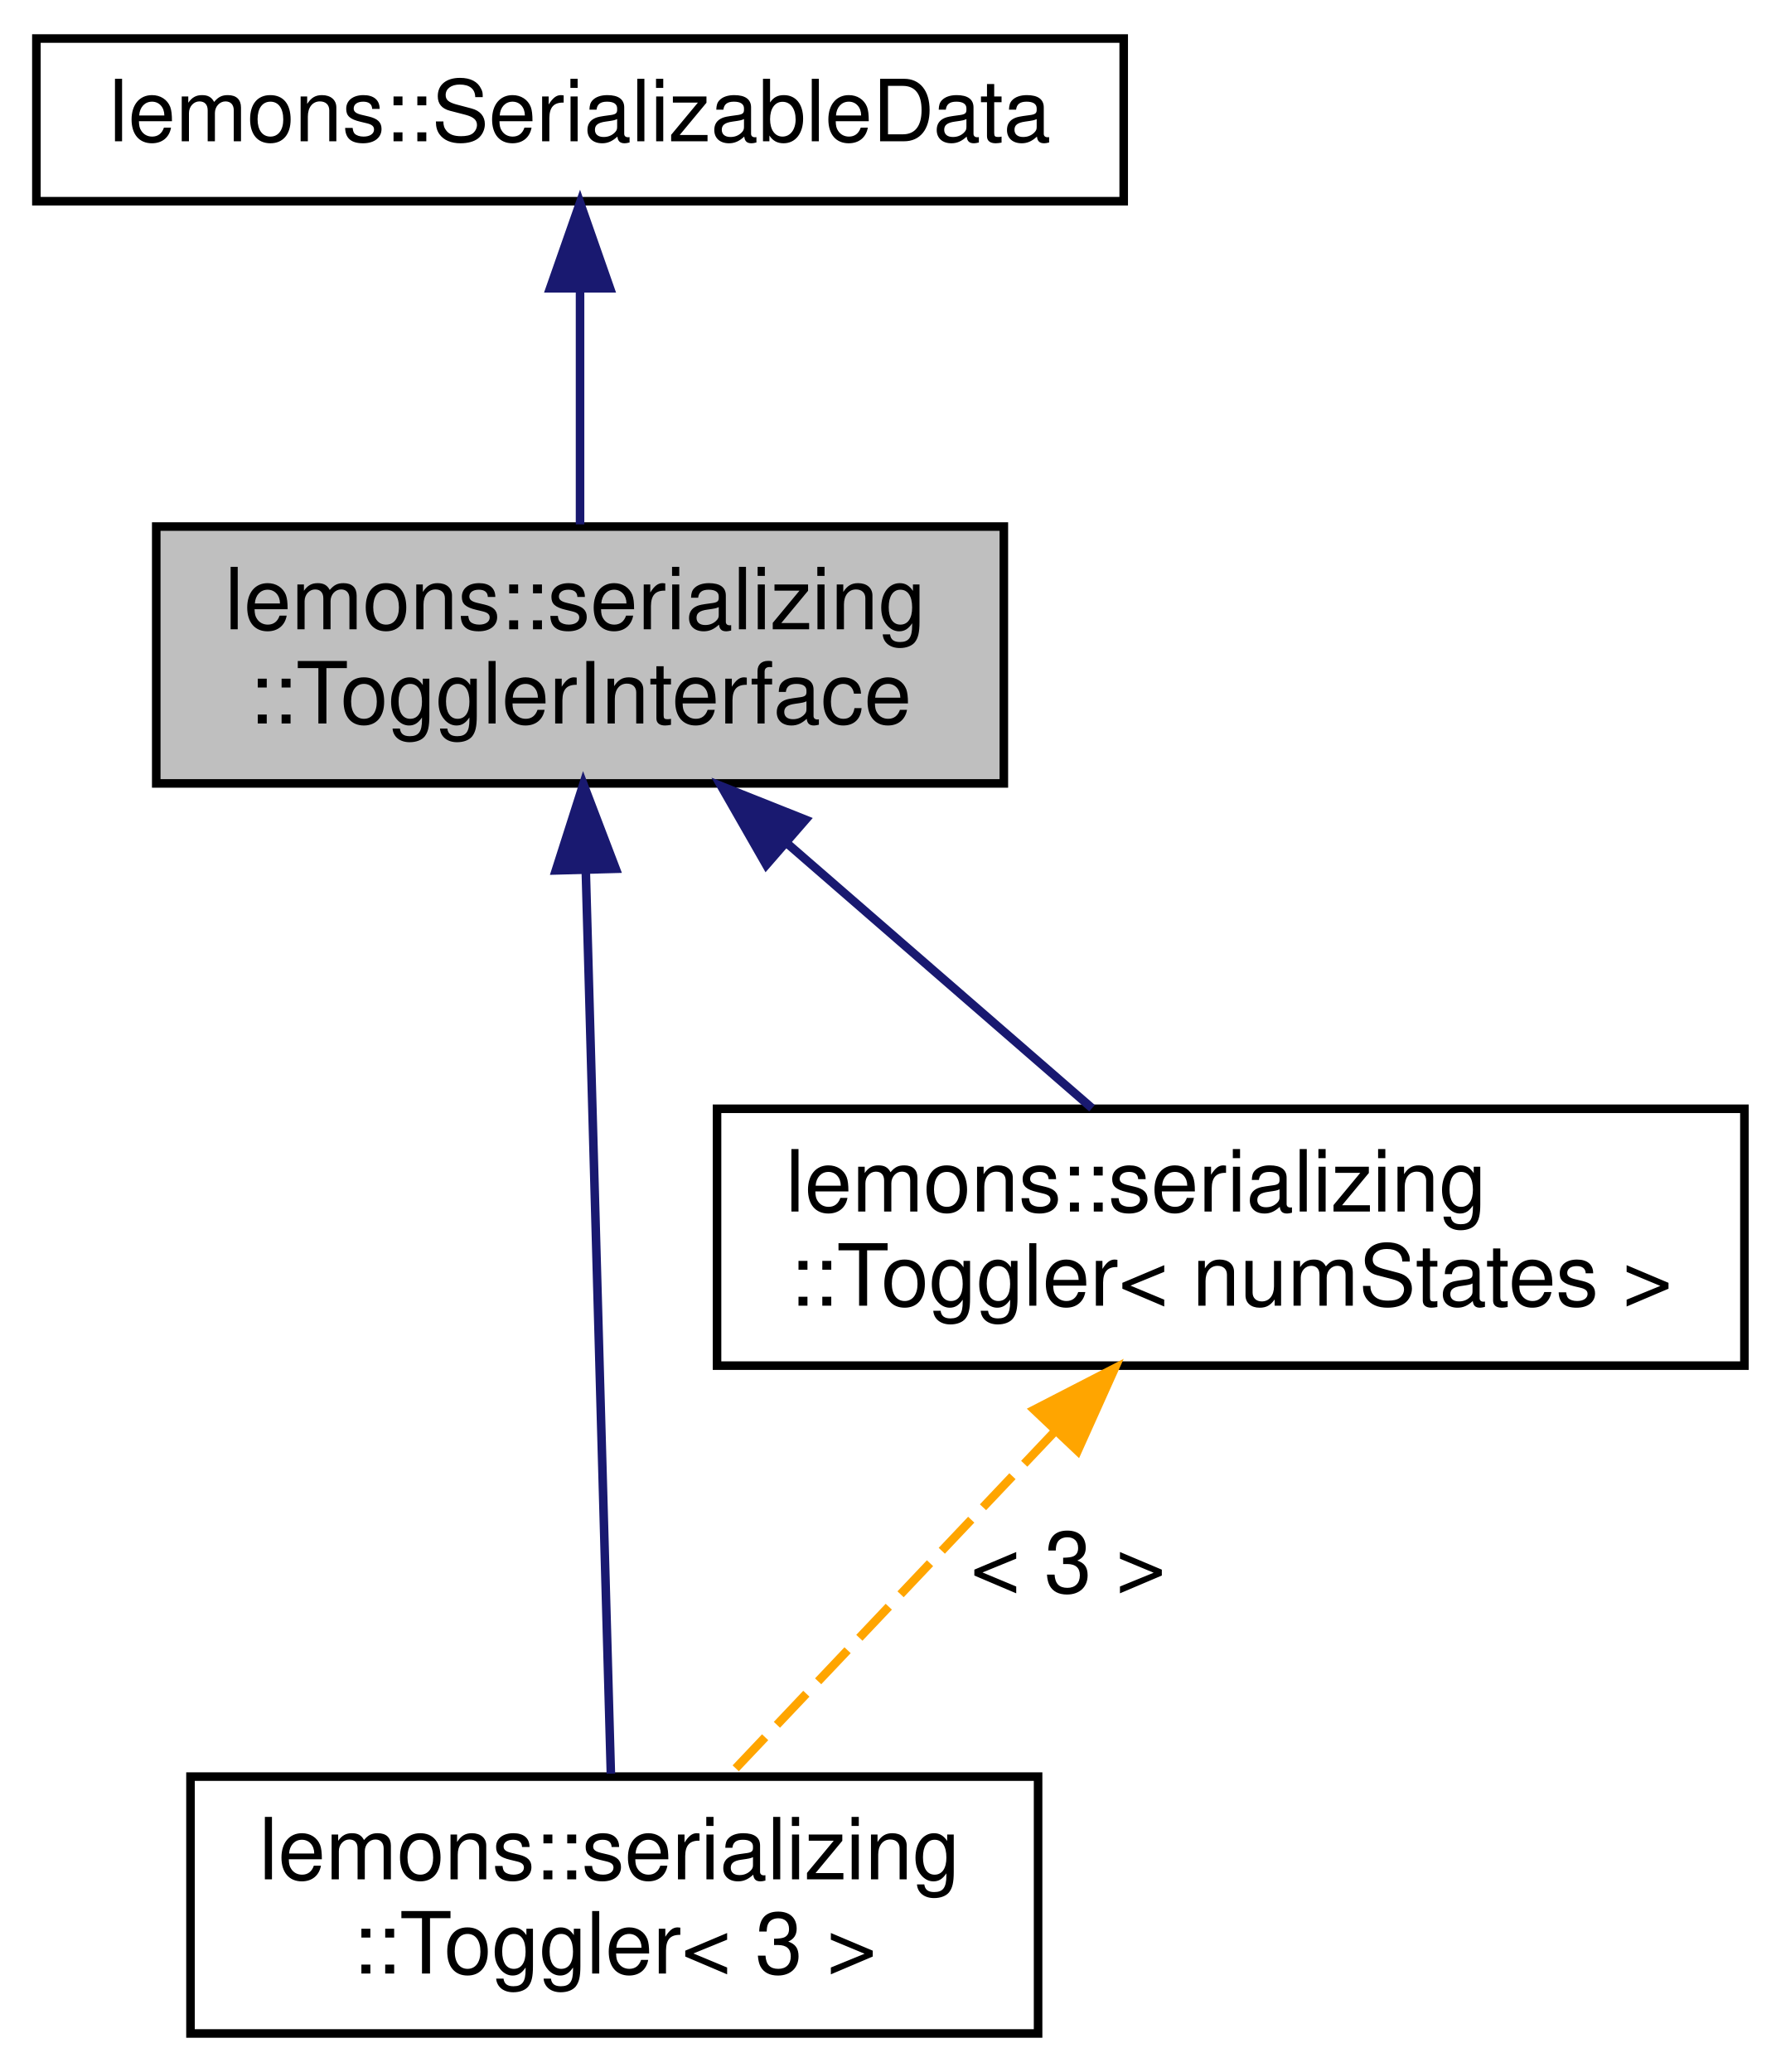
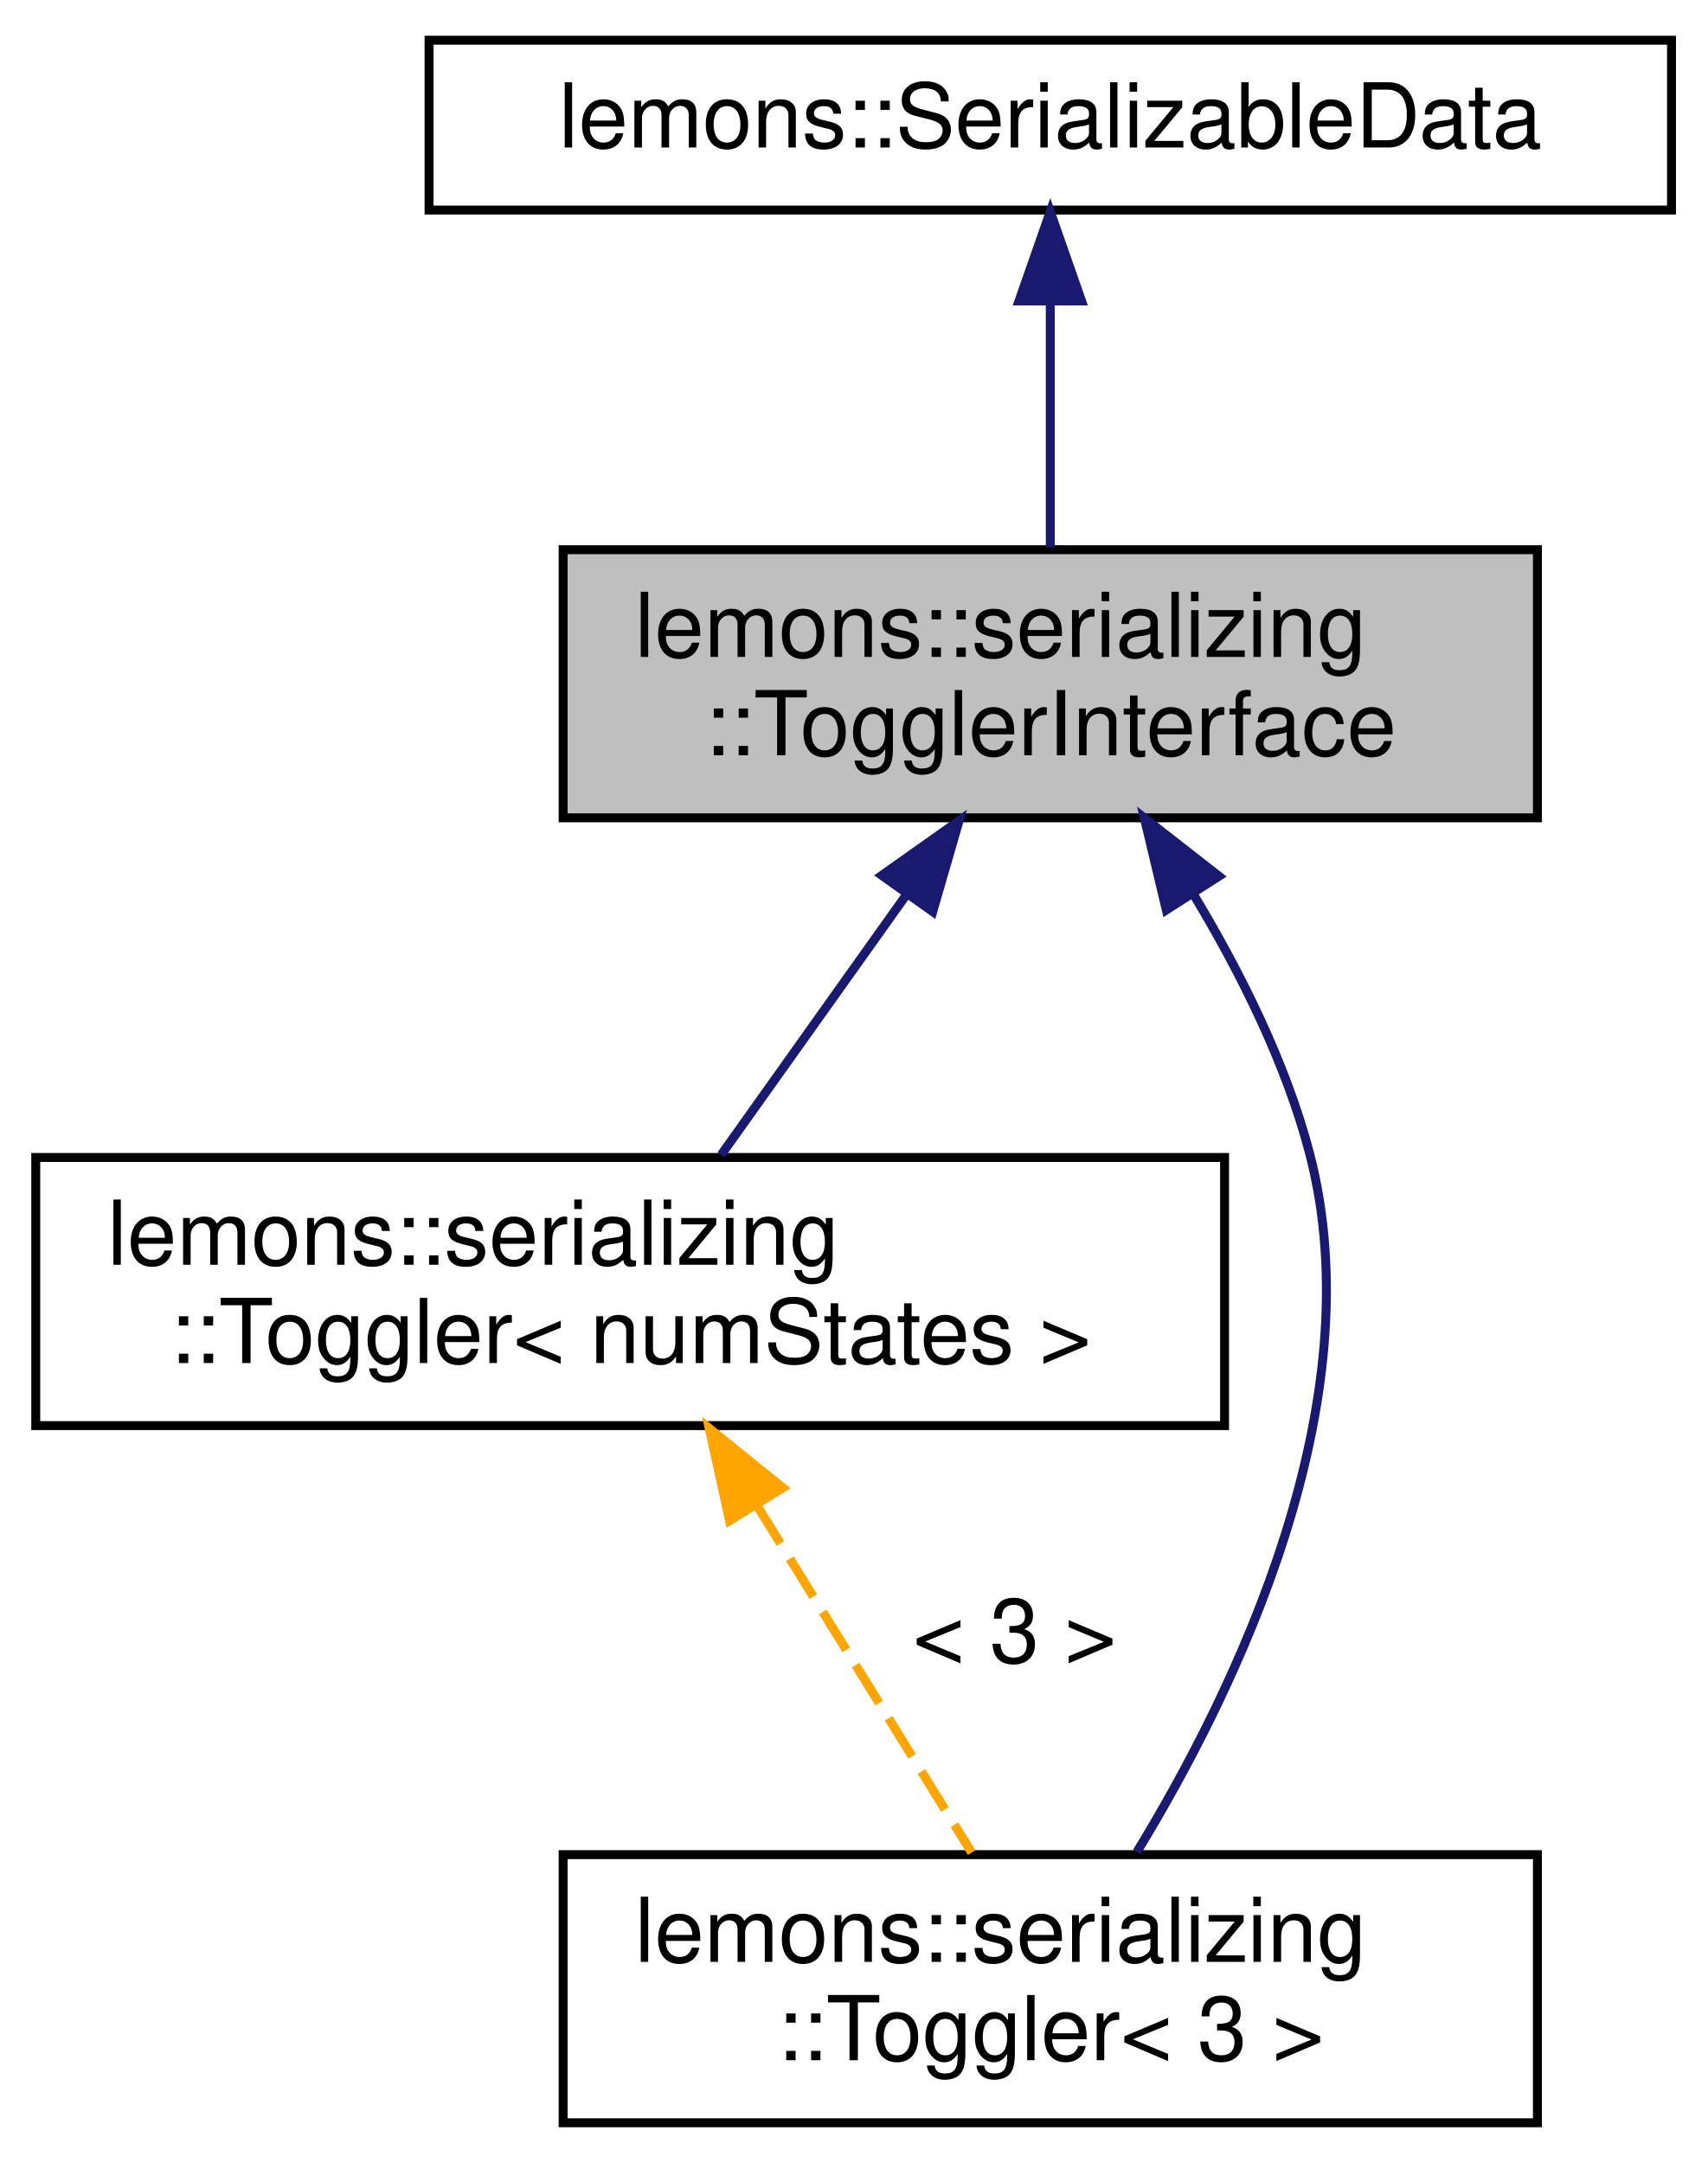
- <svg xmlns="http://www.w3.org/2000/svg" xmlns:xlink="http://www.w3.org/1999/xlink" width="208pt" height="242pt" viewBox="0.00 0.00 207.50 242.00">
+ <svg xmlns="http://www.w3.org/2000/svg" xmlns:xlink="http://www.w3.org/1999/xlink" width="191pt" height="242pt" viewBox="0.00 0.00 191.00 242.00">
  <g id="graph0" class="graph" transform="scale(1 1) rotate(0) translate(4 238)">
    <g id="node1" class="node">
      <g id="a_node1">
        <a xlink:title="Interface that all Togglers implement to be able to access one without knowing its template arguments...">
-           <polygon fill="#bfbfbf" stroke="black" points="14,-146.5 14,-176.5 113,-176.5 113,-146.5 14,-146.5" />
-           <text text-anchor="start" x="22" y="-164.5" font-family="Helvetica,sans-Serif" font-size="10.00">lemons::serializing</text>
-           <text text-anchor="middle" x="63.5" y="-153.5" font-family="Helvetica,sans-Serif" font-size="10.00">::TogglerInterface</text>
+           <polygon fill="#bfbfbf" stroke="black" points="59,-146.5 59,-176.5 168,-176.5 168,-146.5 59,-146.5" />
+           <text text-anchor="start" x="67" y="-164.5" font-family="Helvetica,sans-Serif" font-size="10.00">lemons::serializing</text>
+           <text text-anchor="middle" x="113.5" y="-153.5" font-family="Helvetica,sans-Serif" font-size="10.00">::TogglerInterface</text>
        </a>
      </g>
    </g>
    <g id="node3" class="node">
      <g id="a_node3">
-         <a xlink:href="structlemons_1_1serializing_1_1Toggler.html" target="_top" xlink:title=" ">
-           <polygon fill="none" stroke="black" points="18,-0.5 18,-30.5 117,-30.5 117,-0.5 18,-0.5" />
-           <text text-anchor="start" x="26" y="-18.5" font-family="Helvetica,sans-Serif" font-size="10.00">lemons::serializing</text>
-           <text text-anchor="middle" x="67.5" y="-7.5" font-family="Helvetica,sans-Serif" font-size="10.00">::Toggler&lt; 3 &gt;</text>
+         <a xlink:href="structlemons_1_1serializing_1_1Toggler.html" target="_top" xlink:title="Class that manages several versions of the state of a serializable object and allows you to switch be...">
+           <polygon fill="none" stroke="black" points="0,-78.5 0,-108.5 133,-108.5 133,-78.5 0,-78.5" />
+           <text text-anchor="start" x="8" y="-96.5" font-family="Helvetica,sans-Serif" font-size="10.00">lemons::serializing</text>
+           <text text-anchor="middle" x="66.5" y="-85.5" font-family="Helvetica,sans-Serif" font-size="10.00">::Toggler&lt; numStates &gt;</text>
        </a>
      </g>
    </g>
    <g id="edge2" class="edge">
-       <path fill="none" stroke="midnightblue" d="M64.17,-136.32C65.01,-106.14 66.42,-55.49 67.1,-30.84" />
-       <polygon fill="midnightblue" stroke="midnightblue" points="60.67,-136.34 63.89,-146.43 67.67,-136.53 60.67,-136.34" />
+       <path fill="none" stroke="midnightblue" d="M97.34,-137.81C90.49,-128.19 82.71,-117.26 76.68,-108.79" />
+       <polygon fill="midnightblue" stroke="midnightblue" points="94.65,-140.06 103.3,-146.18 100.35,-136 94.65,-140.06" />
    </g>
    <g id="node4" class="node">
      <g id="a_node4">
-         <a xlink:href="structlemons_1_1serializing_1_1Toggler.html" target="_top" xlink:title="Class that manages several versions of the state of a serializable object and allows you to switch be...">
-           <polygon fill="none" stroke="black" points="79.5,-78.5 79.5,-108.5 199.5,-108.5 199.5,-78.5 79.5,-78.5" />
-           <text text-anchor="start" x="87.5" y="-96.5" font-family="Helvetica,sans-Serif" font-size="10.00">lemons::serializing</text>
-           <text text-anchor="middle" x="139.5" y="-85.5" font-family="Helvetica,sans-Serif" font-size="10.00">::Toggler&lt; numStates &gt;</text>
+         <a xlink:href="structlemons_1_1serializing_1_1Toggler.html" target="_top" xlink:title=" ">
+           <polygon fill="none" stroke="black" points="59,-0.5 59,-30.5 168,-30.5 168,-0.5 59,-0.5" />
+           <text text-anchor="start" x="67" y="-18.5" font-family="Helvetica,sans-Serif" font-size="10.00">lemons::serializing</text>
+           <text text-anchor="middle" x="113.5" y="-7.5" font-family="Helvetica,sans-Serif" font-size="10.00">::Toggler&lt; 3 &gt;</text>
        </a>
      </g>
    </g>
-     <g id="edge3" class="edge">
-       <path fill="none" stroke="midnightblue" d="M87.66,-139.52C99.3,-129.41 112.93,-117.57 123.3,-108.57" />
-       <polygon fill="midnightblue" stroke="midnightblue" points="85.25,-136.98 79.99,-146.18 89.84,-142.26 85.25,-136.98" />
+     <g id="edge4" class="edge">
+       <path fill="none" stroke="midnightblue" d="M129.58,-137.84C134.77,-129.22 139.86,-119.06 142.5,-109 149.84,-81 134.23,-48.87 123.19,-30.8" />
+       <polygon fill="midnightblue" stroke="midnightblue" points="126.48,-136.19 124.02,-146.49 132.37,-139.97 126.48,-136.19" />
    </g>
    <g id="node2" class="node">
      <g id="a_node2">
        <a xlink:href="structlemons_1_1SerializableData.html" target="_top" xlink:title="Base class for any C++ object that needs to be serialized to binary and back.">
-           <polygon fill="none" stroke="black" points="0,-214.5 0,-233.5 127,-233.5 127,-214.5 0,-214.5" />
-           <text text-anchor="middle" x="63.5" y="-221.5" font-family="Helvetica,sans-Serif" font-size="10.00">lemons::SerializableData</text>
+           <polygon fill="none" stroke="black" points="44,-214.5 44,-233.5 183,-233.5 183,-214.5 44,-214.5" />
+           <text text-anchor="middle" x="113.5" y="-221.5" font-family="Helvetica,sans-Serif" font-size="10.00">lemons::SerializableData</text>
        </a>
      </g>
    </g>
    <g id="edge1" class="edge">
-       <path fill="none" stroke="midnightblue" d="M63.5,-204.22C63.5,-195.36 63.5,-184.96 63.5,-176.76" />
-       <polygon fill="midnightblue" stroke="midnightblue" points="60,-204.33 63.5,-214.33 67,-204.33 60,-204.33" />
+       <path fill="none" stroke="midnightblue" d="M113.5,-204.22C113.5,-195.36 113.5,-184.96 113.5,-176.76" />
+       <polygon fill="midnightblue" stroke="midnightblue" points="110,-204.33 113.5,-214.33 117,-204.33 110,-204.33" />
    </g>
-     <g id="edge4" class="edge">
-       <path fill="none" stroke="orange" stroke-dasharray="5,2" d="M118.82,-70.67C106.66,-57.83 91.63,-41.97 80.98,-30.73" />
-       <polygon fill="orange" stroke="orange" points="116.54,-73.35 125.96,-78.2 121.62,-68.54 116.54,-73.35" />
-       <text text-anchor="middle" x="120.5" y="-52" font-family="Helvetica,sans-Serif" font-size="10.00"> &lt; 3 &gt;</text>
+     <g id="edge3" class="edge">
+       <path fill="none" stroke="orange" stroke-dasharray="5,2" d="M80.68,-69.57C88.49,-56.94 97.95,-41.65 104.7,-30.73" />
+       <polygon fill="orange" stroke="orange" points="77.62,-67.86 75.34,-78.2 83.58,-71.54 77.62,-67.86" />
+       <text text-anchor="middle" x="109.5" y="-52" font-family="Helvetica,sans-Serif" font-size="10.00"> &lt; 3 &gt;</text>
    </g>
  </g>
</svg>
